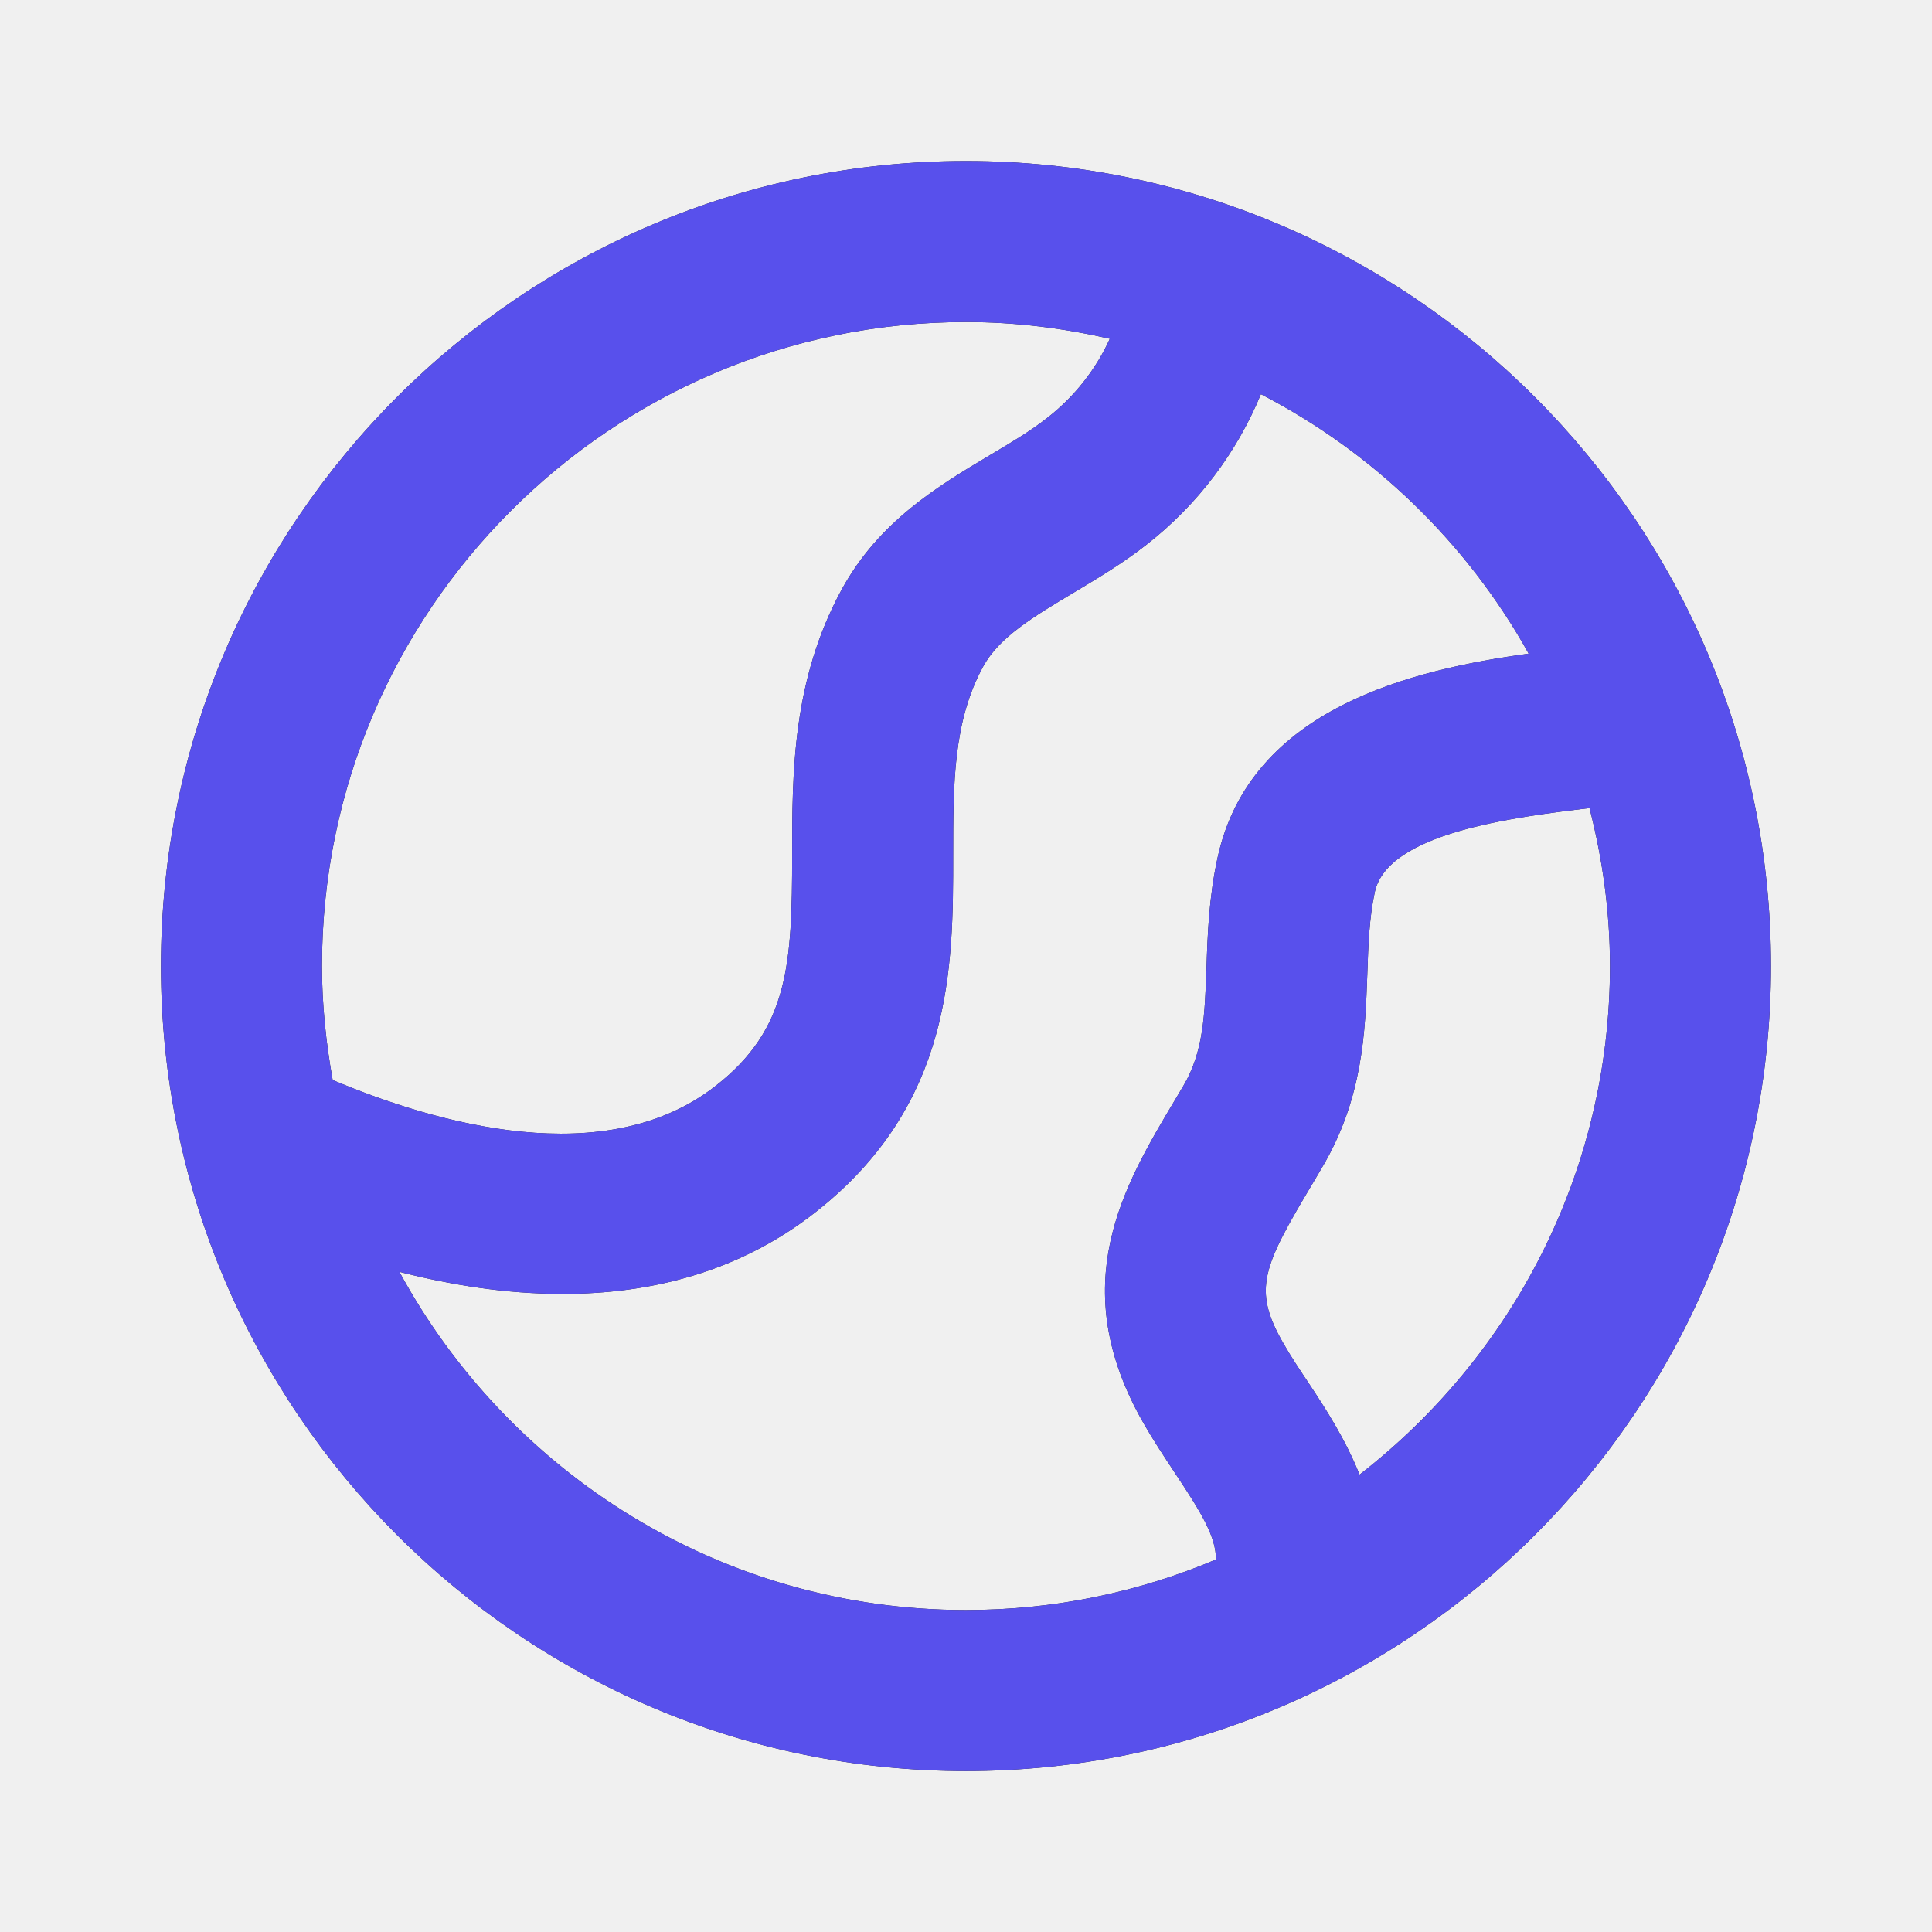
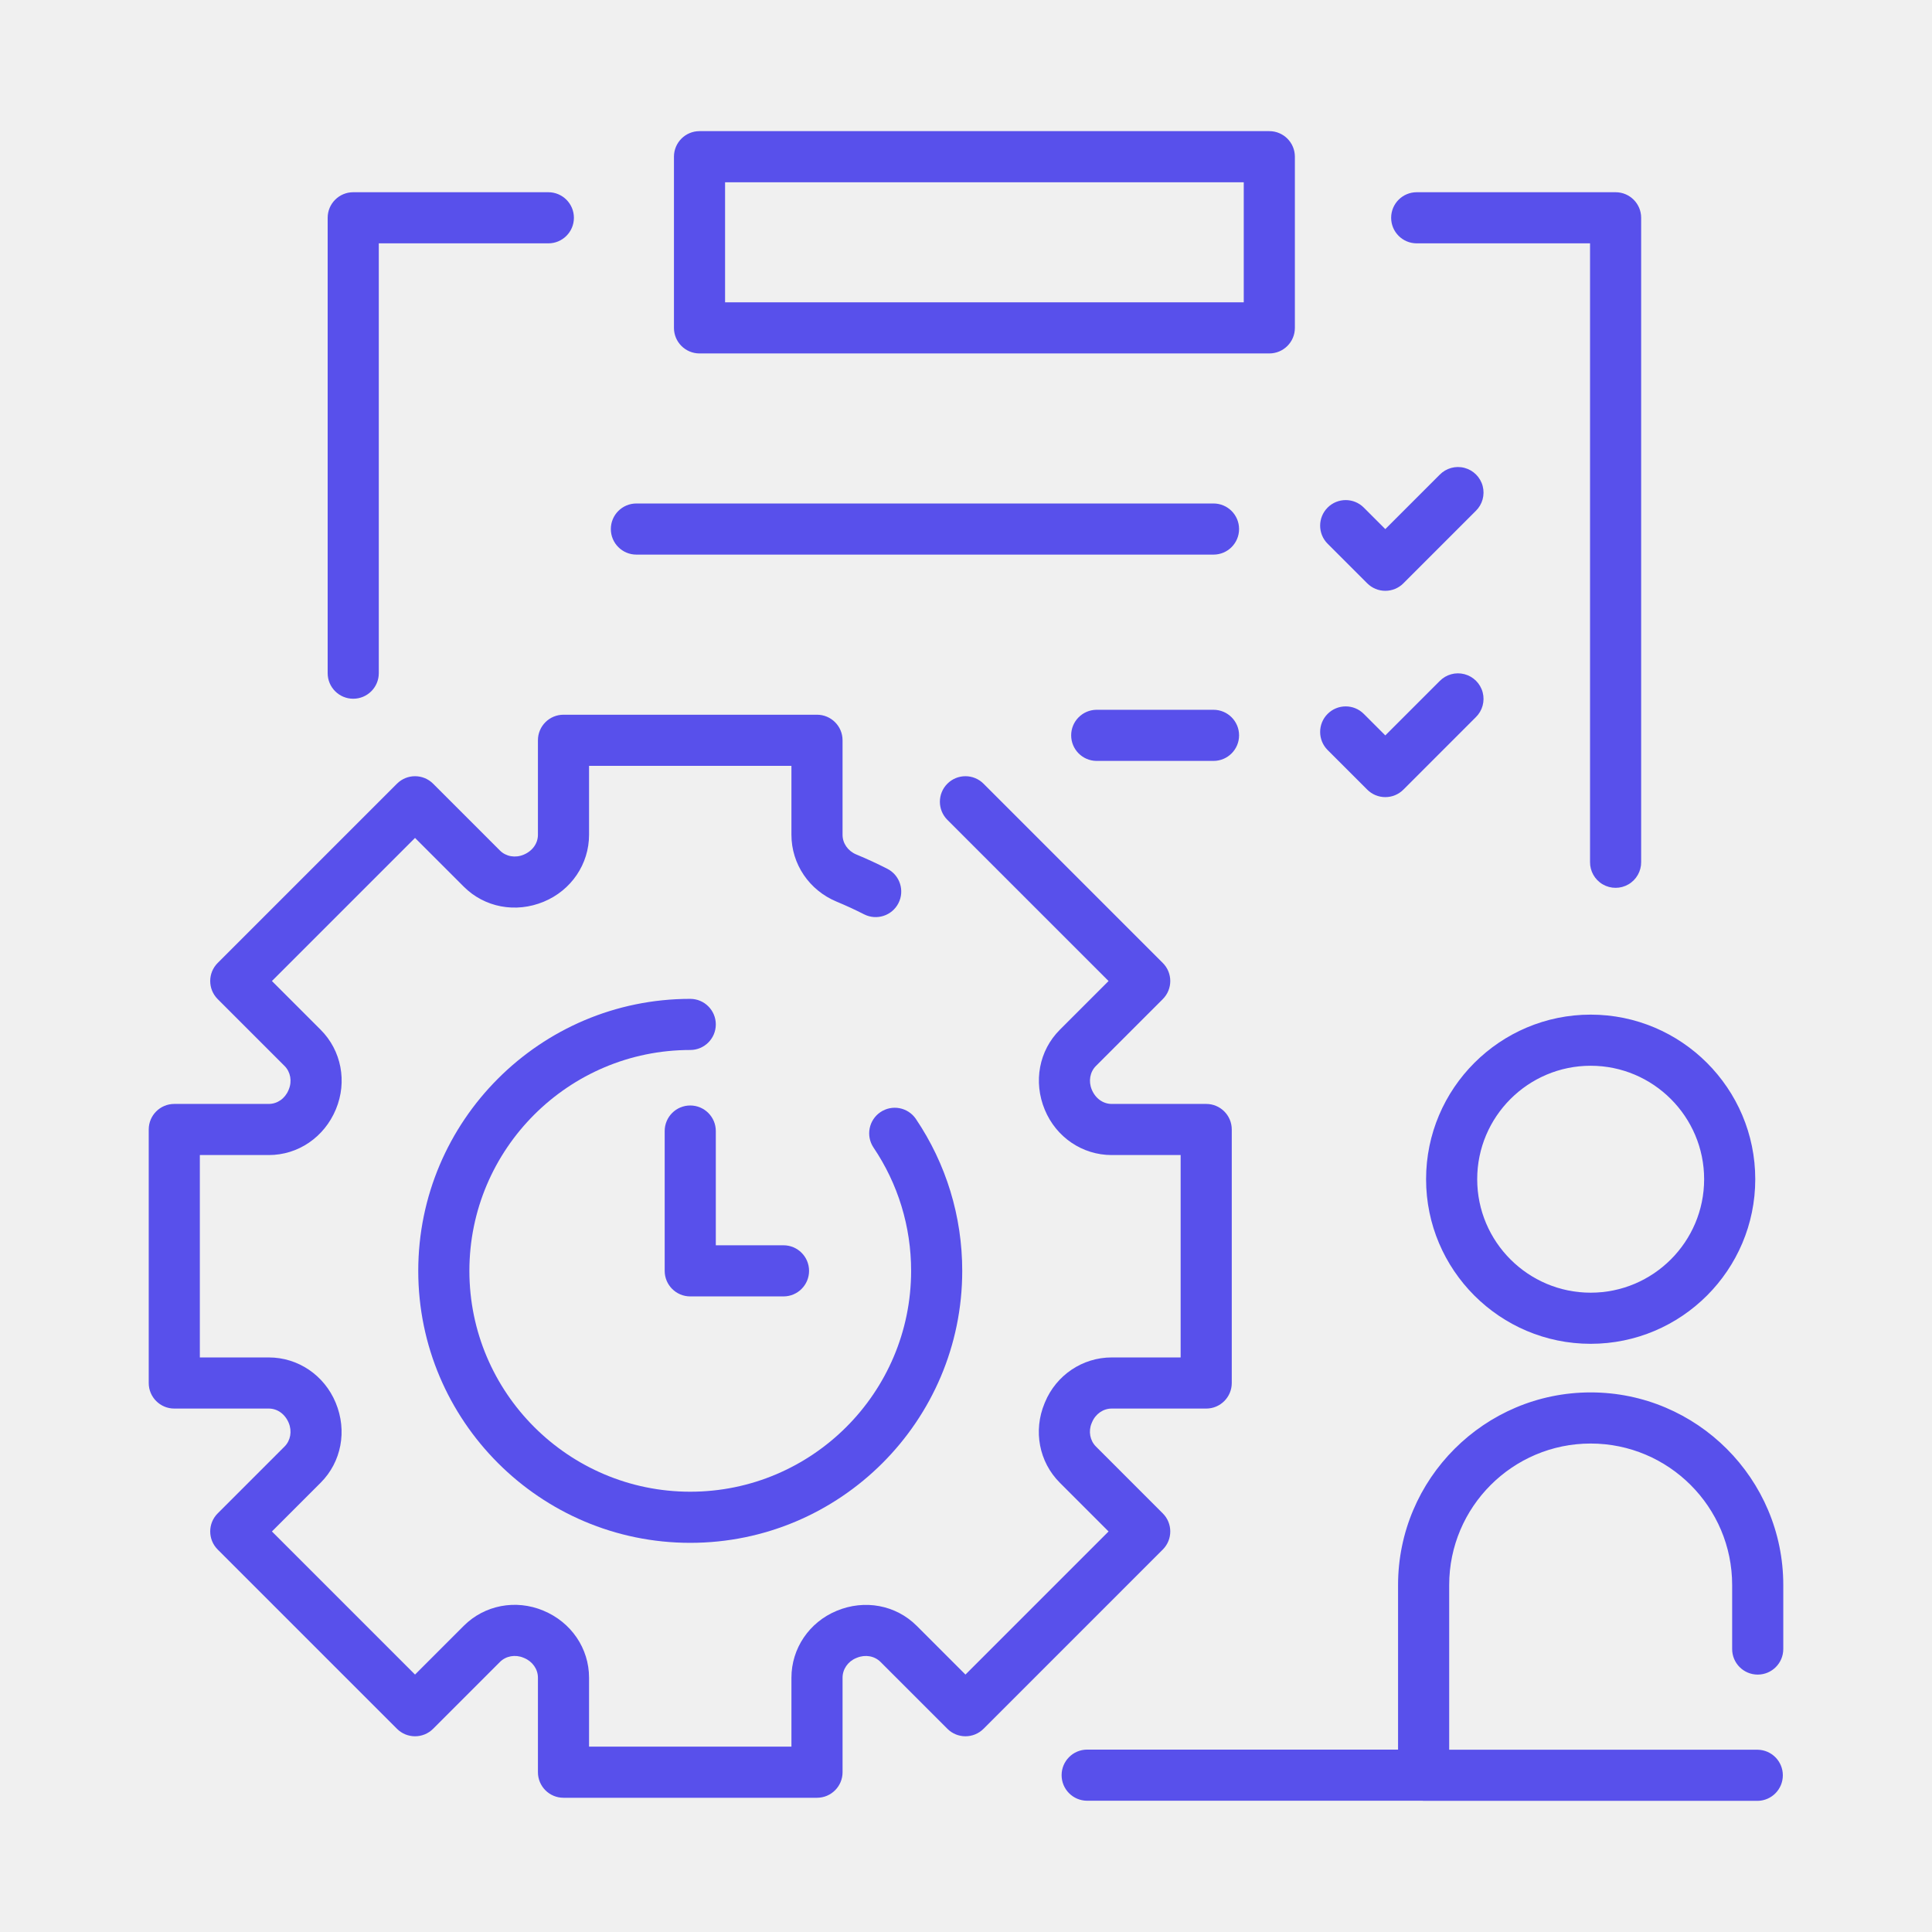
- <svg xmlns="http://www.w3.org/2000/svg" width="48" height="48" viewBox="0 0 48 48" fill="none">
-   <path fill-rule="evenodd" clip-rule="evenodd" d="M33.777 36.637C33.433 35.771 32.945 35.015 32.517 34.369C32.301 34.045 32.079 33.715 31.885 33.375C31.107 32.023 31.375 31.475 32.637 29.361L32.841 29.015C33.863 27.293 33.919 25.641 33.971 24.185C33.995 23.469 34.019 22.795 34.157 22.161C34.479 20.697 37.573 20.307 39.491 20.077C39.813 21.335 39.999 22.645 39.999 24.001C39.999 29.139 37.555 33.707 33.777 36.637M9.923 31.599C11.195 31.923 12.573 32.147 13.975 32.147C16.135 32.147 18.341 31.619 20.249 30.125C23.681 27.441 23.681 24.009 23.681 21.249C23.681 19.465 23.681 17.927 24.425 16.561C24.825 15.829 25.677 15.321 26.663 14.731C27.267 14.369 27.893 13.997 28.493 13.525C29.779 12.519 30.735 11.225 31.327 9.793C34.127 11.243 36.447 13.489 37.979 16.239C35.123 16.635 31.069 17.571 30.251 21.305C30.035 22.293 30.001 23.223 29.975 24.045C29.933 25.211 29.901 26.133 29.401 26.977L29.201 27.313C27.907 29.479 26.443 31.935 28.417 35.369C28.655 35.785 28.921 36.185 29.183 36.583C29.871 37.615 30.209 38.185 30.211 38.745C28.301 39.553 26.201 40.001 23.999 40.001C17.925 40.001 12.633 36.597 9.923 31.599M23.999 8.001C25.231 8.001 26.421 8.153 27.573 8.417C27.235 9.161 26.713 9.839 26.025 10.377C25.589 10.721 25.099 11.007 24.613 11.297C23.311 12.073 21.837 12.953 20.913 14.645C19.681 16.905 19.681 19.213 19.681 21.249C19.681 23.959 19.593 25.561 17.785 26.975C15.047 29.121 10.857 27.923 8.265 26.833C8.101 25.911 7.999 24.967 7.999 24.001C7.999 15.179 15.177 8.001 23.999 8.001M23.999 4.001C12.971 4.001 3.999 12.973 3.999 24.001C3.999 35.027 12.971 44.001 23.999 44.001C35.027 44.001 43.999 35.027 43.999 24.001C43.999 12.973 35.027 4.001 23.999 4.001" fill="#231F20" />
-   <mask id="mask0" mask-type="alpha" maskUnits="userSpaceOnUse" x="3" y="4" width="41" height="41">
-     <path fill-rule="evenodd" clip-rule="evenodd" d="M33.777 36.637C33.433 35.771 32.945 35.015 32.517 34.369C32.301 34.045 32.079 33.715 31.885 33.375C31.107 32.023 31.375 31.475 32.637 29.361L32.841 29.015C33.863 27.293 33.919 25.641 33.971 24.185C33.995 23.469 34.019 22.795 34.157 22.161C34.479 20.697 37.573 20.307 39.491 20.077C39.813 21.335 39.999 22.645 39.999 24.001C39.999 29.139 37.555 33.707 33.777 36.637M9.923 31.599C11.195 31.923 12.573 32.147 13.975 32.147C16.135 32.147 18.341 31.619 20.249 30.125C23.681 27.441 23.681 24.009 23.681 21.249C23.681 19.465 23.681 17.927 24.425 16.561C24.825 15.829 25.677 15.321 26.663 14.731C27.267 14.369 27.893 13.997 28.493 13.525C29.779 12.519 30.735 11.225 31.327 9.793C34.127 11.243 36.447 13.489 37.979 16.239C35.123 16.635 31.069 17.571 30.251 21.305C30.035 22.293 30.001 23.223 29.975 24.045C29.933 25.211 29.901 26.133 29.401 26.977L29.201 27.313C27.907 29.479 26.443 31.935 28.417 35.369C28.655 35.785 28.921 36.185 29.183 36.583C29.871 37.615 30.209 38.185 30.211 38.745C28.301 39.553 26.201 40.001 23.999 40.001C17.925 40.001 12.633 36.597 9.923 31.599M23.999 8.001C25.231 8.001 26.421 8.153 27.573 8.417C27.235 9.161 26.713 9.839 26.025 10.377C25.589 10.721 25.099 11.007 24.613 11.297C23.311 12.073 21.837 12.953 20.913 14.645C19.681 16.905 19.681 19.213 19.681 21.249C19.681 23.959 19.593 25.561 17.785 26.975C15.047 29.121 10.857 27.923 8.265 26.833C8.101 25.911 7.999 24.967 7.999 24.001C7.999 15.179 15.177 8.001 23.999 8.001M23.999 4.001C12.971 4.001 3.999 12.973 3.999 24.001C3.999 35.027 12.971 44.001 23.999 44.001C35.027 44.001 43.999 35.027 43.999 24.001C43.999 12.973 35.027 4.001 23.999 4.001" fill="white" />
-   </mask>
-   <g mask="url(#mask0)">
-     <rect width="48" height="48" fill="#5850EC" />
-   </g>
+ <svg xmlns="http://www.w3.org/2000/svg" viewBox="0 0 512 512" xml:space="preserve">
+   <path d="M182.922 264.709c-39.745 0-72.08 32.336-72.08 72.08 0 39.745 32.335 72.079 72.08 72.079 39.744 0 72.08-32.334 72.08-72.079 0-14.443-4.259-28.381-12.314-40.306a6.775 6.775 0 0 0-11.227 7.585c6.538 9.677 9.993 20.99 9.993 32.721 0 32.274-26.257 58.531-58.531 58.531-32.275 0-58.531-26.257-58.531-58.531s26.256-58.531 58.531-58.531a6.774 6.774 0 1 0-.001-13.549z" fill="#5850eb" class="fill-000000" />
+   <path d="m308.15 401.063-17.715-17.717c-1.592-1.592-2.026-4.051-1.151-6.156.018-.039.101-.234.116-.273.914-2.206 2.956-3.632 5.203-3.632h25.054a6.775 6.775 0 0 0 6.774-6.774v-67.184a6.775 6.775 0 0 0-6.774-6.774h-25.054c-2.247 0-4.289-1.426-5.273-3.798-.921-2.213-.486-4.672 1.105-6.266l17.715-17.715a6.773 6.773 0 0 0 0-9.58l-47.505-47.505a6.774 6.774 0 1 0-9.581 9.581l42.717 42.715-12.925 12.924c-5.487 5.486-7.071 13.748-3.973 21.195 3.017 7.287 9.972 11.997 17.72 11.997h18.279v53.635h-18.279c-7.748 0-14.703 4.71-17.671 11.88-.015.035-.097.228-.111.264-3.038 7.299-1.454 15.563 4.035 21.047l12.925 12.926-37.926 37.926-12.925-12.926c-5.488-5.488-13.751-7.071-21.194-3.973-7.288 3.018-11.998 9.975-11.998 17.721v18.279h-53.634V444.6c0-7.747-4.709-14.703-12.144-17.781-7.299-3.036-15.56-1.453-21.048 4.033l-12.925 12.926-37.925-37.926 12.925-12.926c5.486-5.488 7.07-13.75 3.973-21.193-3.019-7.287-9.975-11.997-17.72-11.997H52.962v-53.635h18.279c7.746 0 14.702-4.71 17.781-12.144 3.035-7.299 1.452-15.561-4.034-21.049l-12.925-12.924 37.925-37.925 12.925 12.924c5.486 5.488 13.747 7.072 21.194 3.974 7.288-3.019 11.997-9.975 11.997-17.72v-18.279h53.634v18.279c0 7.747 4.71 14.703 11.998 17.72a102.47 102.47 0 0 1 7.255 3.346 6.774 6.774 0 0 0 6.15-12.072 115.902 115.902 0 0 0-8.222-3.792c-2.207-.914-3.633-2.956-3.633-5.203v-25.054a6.774 6.774 0 0 0-6.774-6.774H149.33a6.774 6.774 0 0 0-6.774 6.774v25.054c0 2.247-1.426 4.289-3.799 5.272-2.211.922-4.671.488-6.263-1.105l-17.715-17.715a6.776 6.776 0 0 0-9.581 0l-47.506 47.505a6.775 6.775 0 0 0 0 9.582l17.715 17.713c1.593 1.594 2.026 4.053 1.128 6.213-.009.021-.082.197-.092.218-.914 2.207-2.956 3.633-5.202 3.633H46.188a6.774 6.774 0 0 0-6.774 6.774v67.184a6.774 6.774 0 0 0 6.774 6.774h25.054c2.246 0 4.288 1.426 5.272 3.798.92 2.213.486 4.672-1.106 6.264l-17.715 17.715a6.775 6.775 0 0 0 0 9.582l47.506 47.505a6.776 6.776 0 0 0 9.581 0l17.715-17.716c1.592-1.594 4.051-2.023 6.211-1.127.021.009.197.082.218.092 2.207.914 3.633 2.956 3.633 5.203v25.053a6.774 6.774 0 0 0 6.774 6.774h67.183a6.774 6.774 0 0 0 6.774-6.774V444.6c0-2.248 1.426-4.29 3.557-5.174l.243-.1c2.212-.921 4.672-.485 6.263 1.105l17.715 17.715a6.774 6.774 0 0 0 9.581.001l47.505-47.505a6.774 6.774 0 0 0-.002-9.579zM377.926 312.506c0 24.05 19.566 43.617 43.618 43.617s43.618-19.567 43.618-43.617c0-24.051-19.566-43.619-43.618-43.619s-43.618 19.568-43.618 43.619zm73.687 0c0 16.58-13.489 30.069-30.069 30.069s-30.07-13.489-30.07-30.069c0-16.582 13.49-30.07 30.07-30.07s30.069 13.488 30.069 30.07zM465.813 443.785a6.774 6.774 0 0 0 6.774-6.773v-16.967c0-28.145-22.897-51.042-51.043-51.042s-51.043 22.897-51.043 51.042v43.62h-82.472a6.774 6.774 0 0 0 0 13.547h88.918c.111.006.216.033.328.033h88.537a6.775 6.775 0 0 0 0-13.548H384.05v-43.652c0-20.674 16.82-37.494 37.494-37.494s37.494 16.82 37.494 37.494v16.967a6.774 6.774 0 0 0 6.775 6.773zM93.609 185.172a6.774 6.774 0 0 0 6.774-6.774V64.49h44.934a6.774 6.774 0 1 0 0-13.548H93.609a6.774 6.774 0 0 0-6.774 6.774v120.682a6.774 6.774 0 0 0 6.774 6.774zM375.443 64.49h45.933v163.937a6.774 6.774 0 1 0 13.547 0V57.716a6.774 6.774 0 0 0-6.773-6.774h-52.707a6.774 6.774 0 0 0 0 13.548zM185.378 93.665h151.005a6.774 6.774 0 0 0 6.773-6.774V41.528a6.774 6.774 0 0 0-6.773-6.774H185.378a6.774 6.774 0 0 0-6.774 6.774v45.363a6.774 6.774 0 0 0 6.774 6.774zm6.774-45.363h137.456v31.814H192.152V48.302z" fill="#5850eb" class="fill-000000" />
+   <path d="M182.922 292.964a6.774 6.774 0 0 0-6.774 6.774v37.051a6.773 6.773 0 0 0 6.774 6.773h24.714a6.774 6.774 0 0 0 0-13.548h-17.939v-30.275a6.776 6.776 0 0 0-6.775-6.775zM168.652 146.977h152.94a6.774 6.774 0 0 0 0-13.548h-152.94a6.774 6.774 0 1 0 0 13.548zM321.593 188.101h-31.064a6.775 6.775 0 0 0 0 13.548h31.064a6.774 6.774 0 0 0 0-13.548zM362.332 154.588a6.756 6.756 0 0 0 4.789 1.983 6.752 6.752 0 0 0 4.79-1.984l19.19-19.191a6.774 6.774 0 1 0-9.579-9.579l-14.401 14.401-5.706-5.705a6.772 6.772 0 0 0-9.579.001 6.773 6.773 0 0 0 0 9.58l10.496 10.494zM362.332 209.261a6.757 6.757 0 0 0 4.789 1.984 6.75 6.75 0 0 0 4.79-1.985l19.19-19.191a6.774 6.774 0 1 0-9.579-9.579l-14.401 14.401-5.706-5.705a6.773 6.773 0 0 0-9.579 0 6.773 6.773 0 0 0 0 9.58l10.496 10.495z" fill="#5850eb" class="fill-000000" />
</svg>
